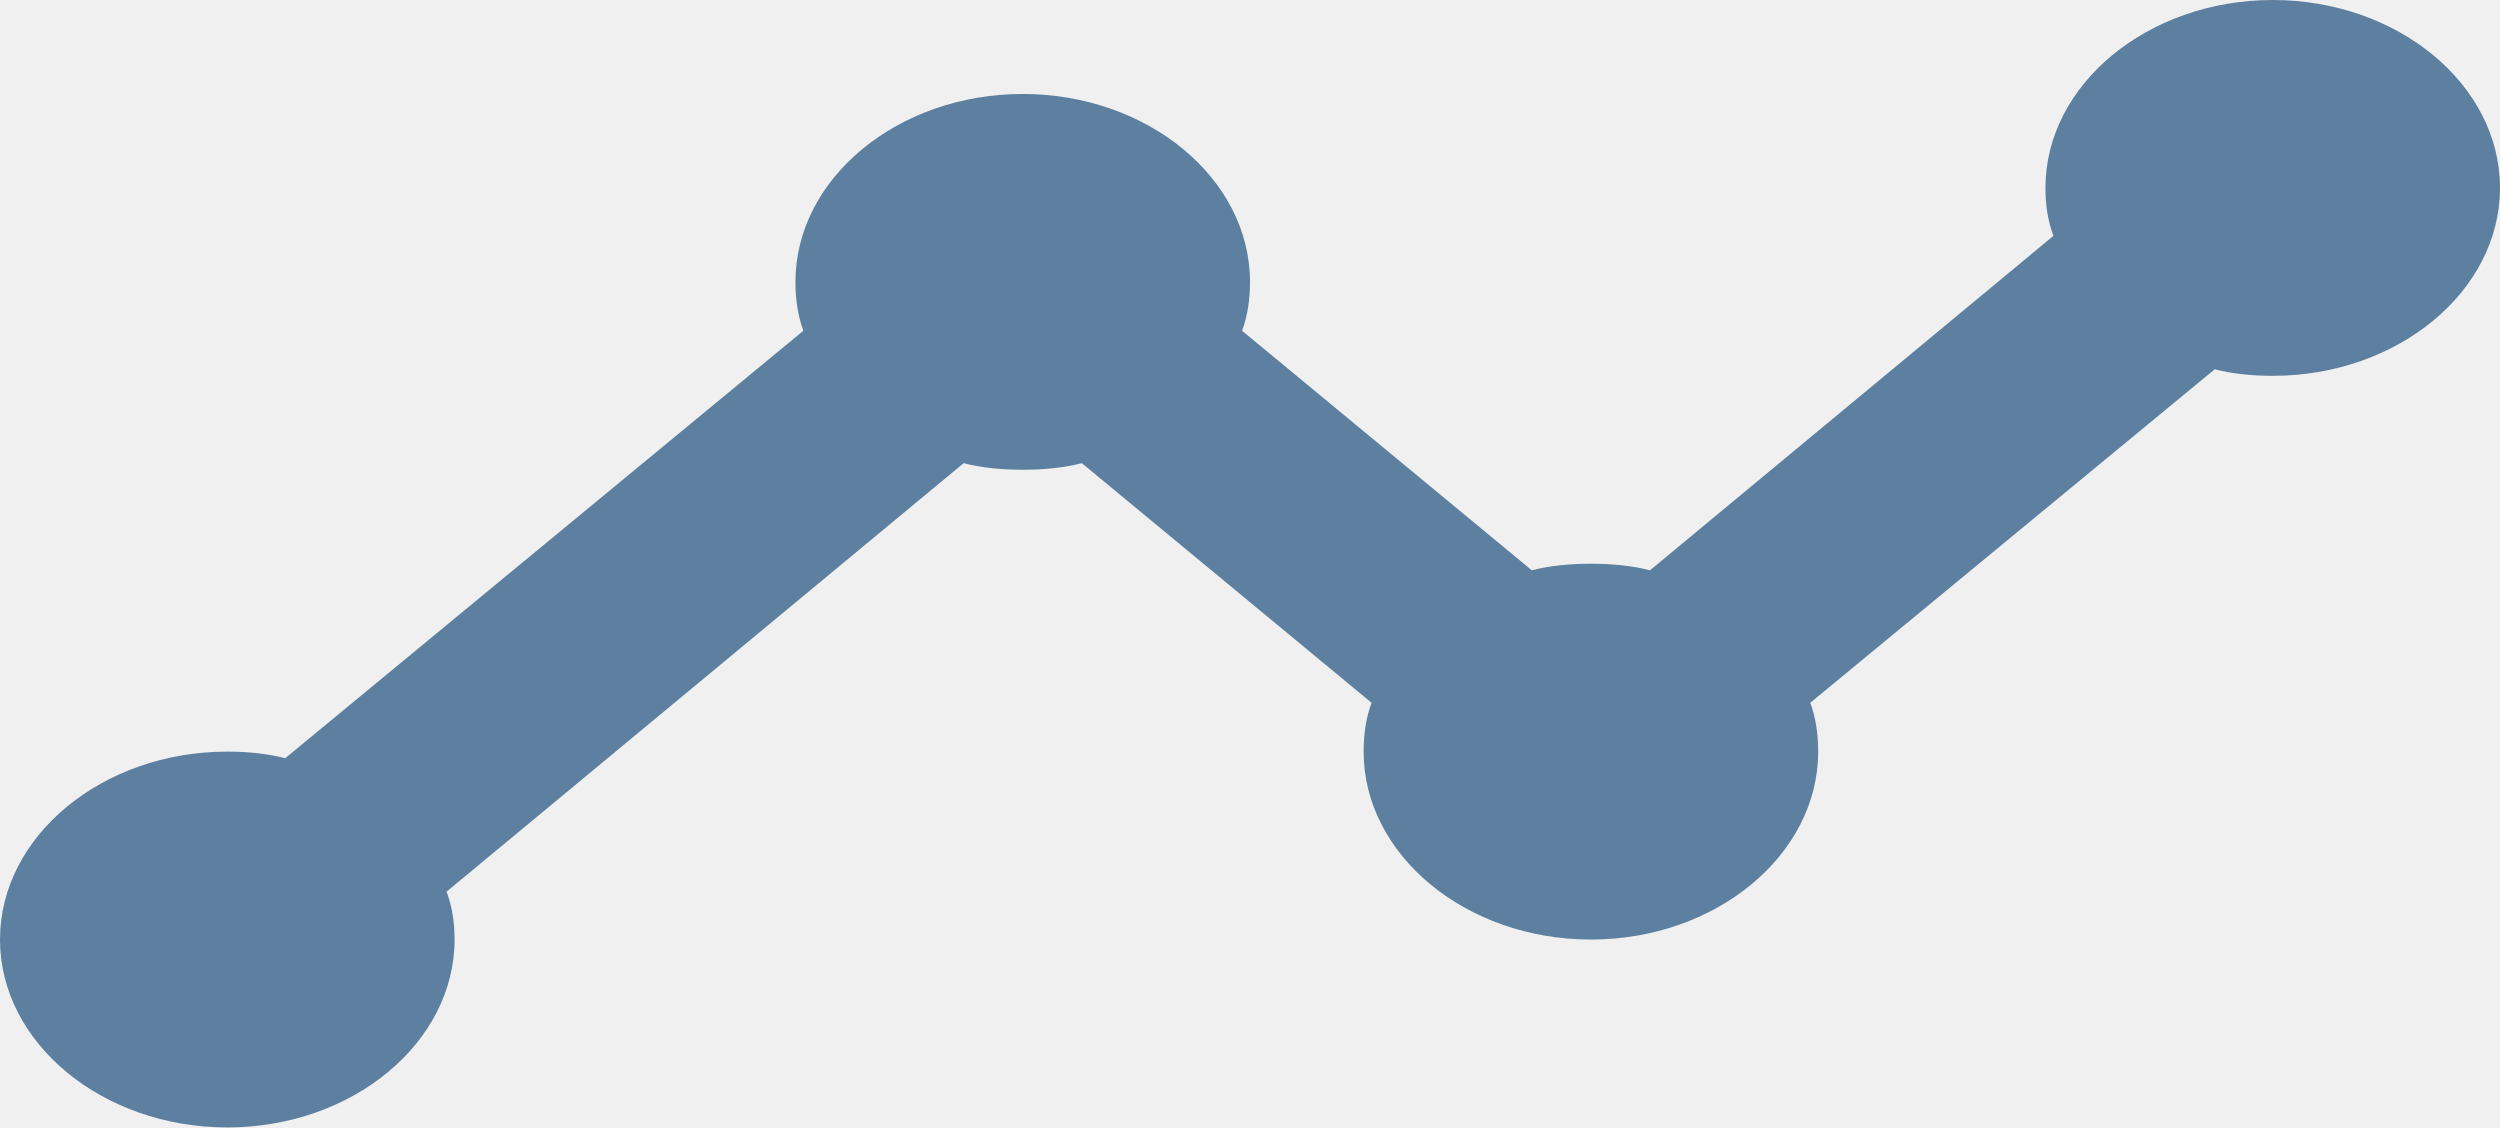
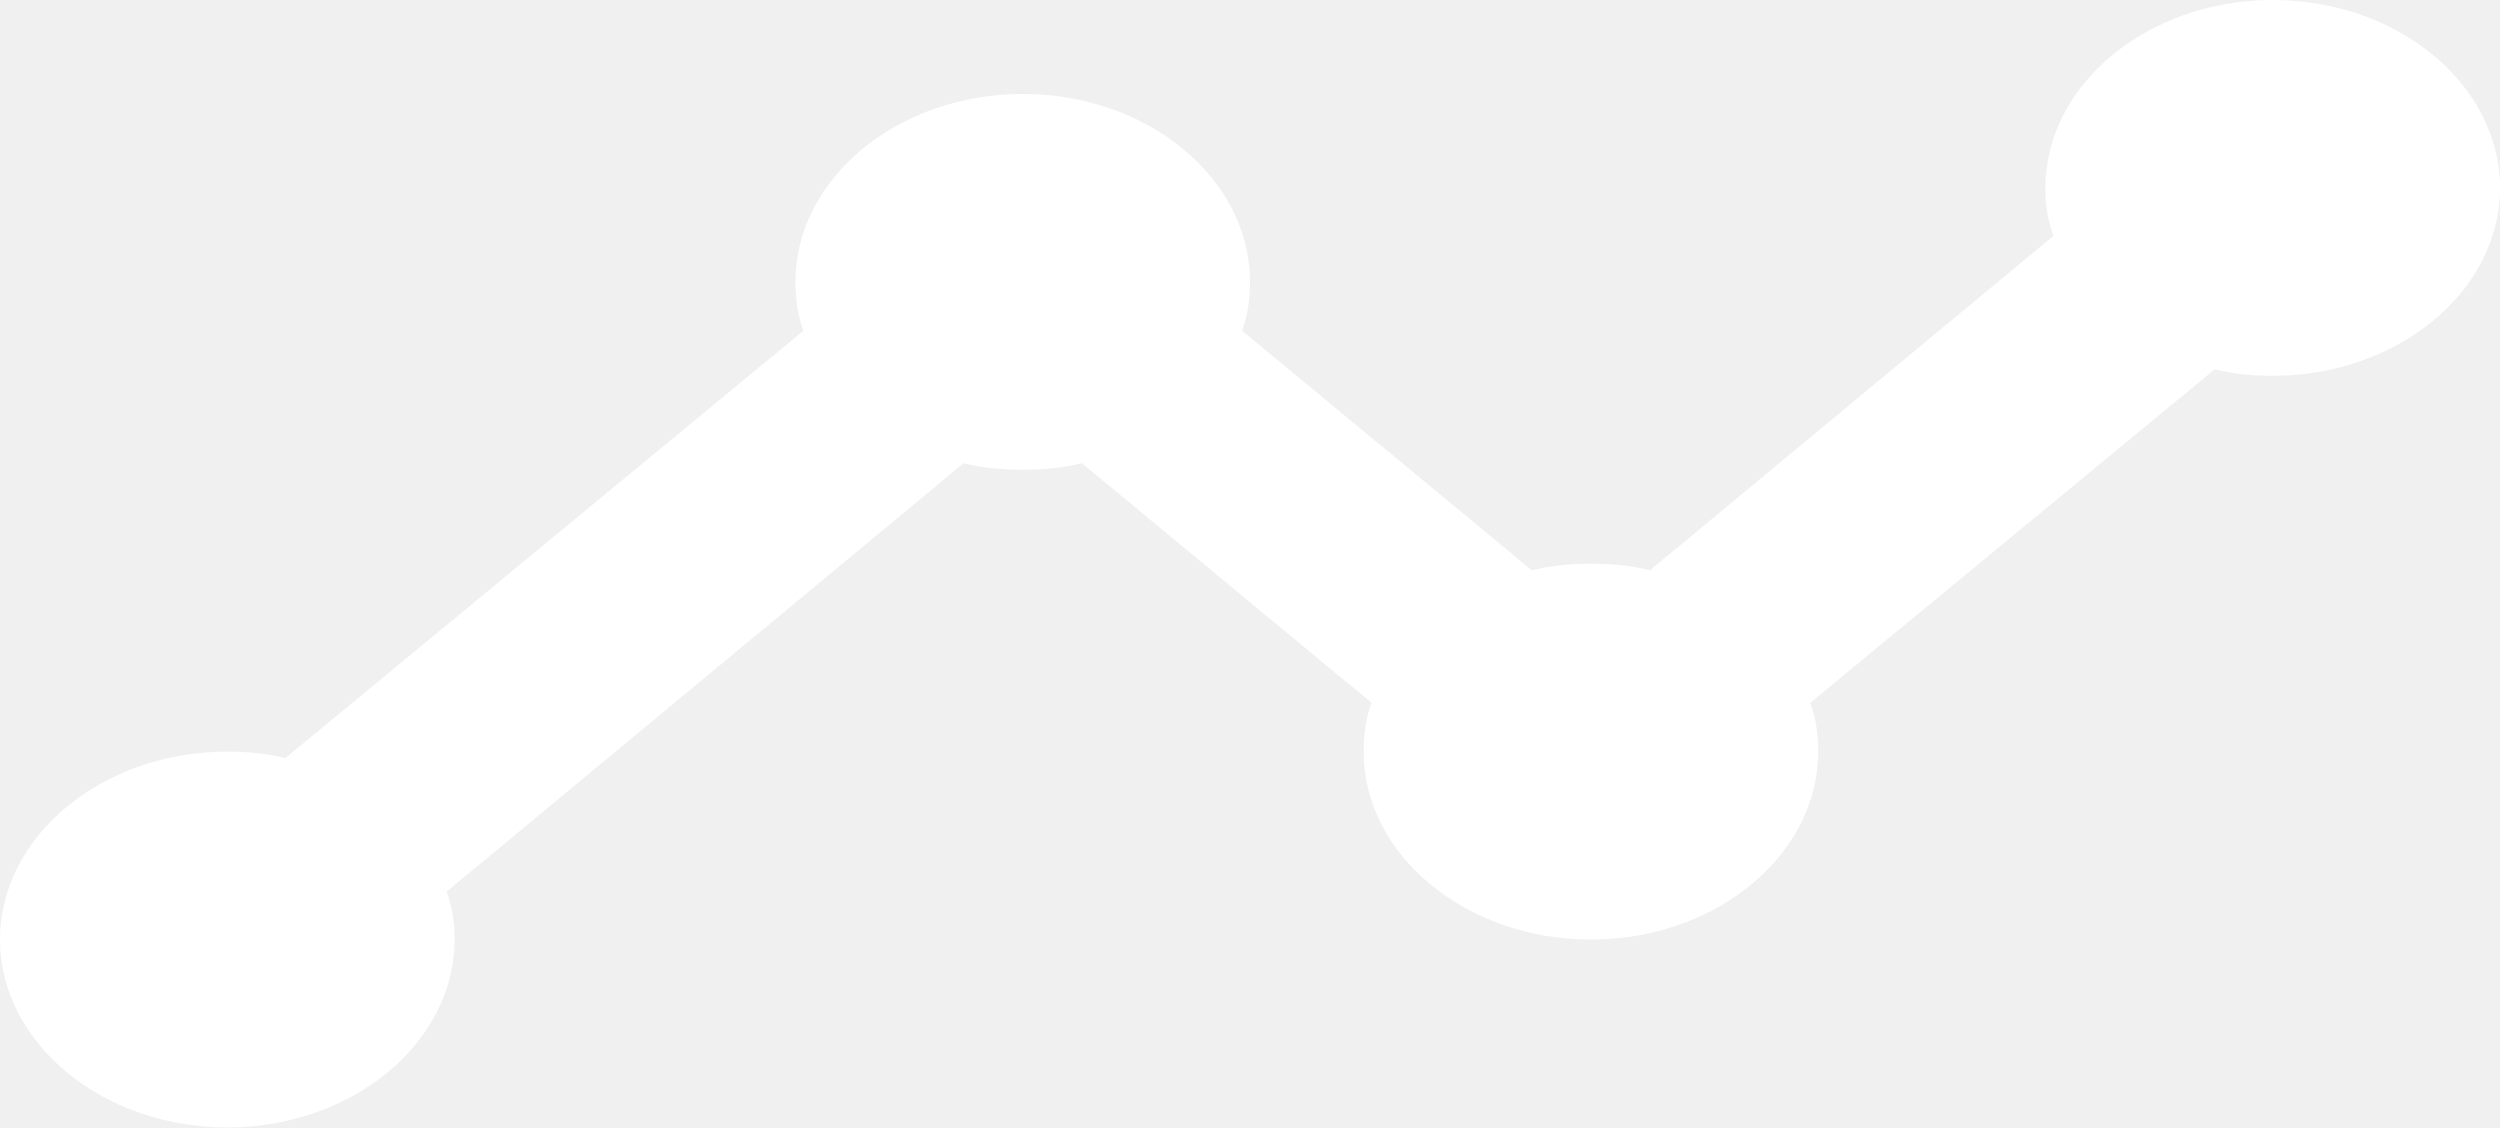
- <svg xmlns="http://www.w3.org/2000/svg" width="51" height="23" viewBox="0 0 51 23">
-   <path fill="#5D80A0" fill-rule="evenodd" d="M51 3.833c0 2.109-2.086 3.834-4.636 3.834-.418 0-.812-.039-1.183-.134l-8.252 6.804c.116.306.162.651.162.996 0 2.109-2.086 3.834-4.636 3.834-2.55 0-4.637-1.725-4.637-3.834 0-.345.047-.69.162-.996l-5.91-4.888c-.372.096-.79.134-1.206.134-.418 0-.835-.038-1.206-.134L9.11 18.19c.116.307.163.633.163.978C9.273 21.275 7.186 23 4.636 23 2.086 23 0 21.275 0 19.167c0-2.109 2.086-3.834 4.636-3.834.418 0 .812.039 1.183.134l10.57-8.72c-.115-.307-.162-.652-.162-.997 0-2.108 2.087-3.833 4.637-3.833 2.55 0 4.636 1.725 4.636 3.833 0 .345-.046.69-.162.997l5.911 4.887c.371-.096.788-.134 1.206-.134.417 0 .834.038 1.205.134l8.23-6.823c-.116-.307-.163-.633-.163-.978C41.727 1.725 43.814 0 46.364 0 48.914 0 51 1.725 51 3.833z" />
+ <svg xmlns="http://www.w3.org/2000/svg" width="51px" height="23px" viewBox="0 0 51 23" version="1.1">
+   <g id="Page-1" stroke="none" stroke-width="1" fill="none" fill-rule="evenodd">
+     <g id="Artboard" transform="translate(-343, -207)" fill="#FFFFFF">
+       <g id="mask" transform="translate(343, 207)">
+         <path d="M51,3.833 C51,5.942 48.914,7.667 46.364,7.667 C45.946,7.667 45.552,7.628 45.181,7.533 L36.929,14.337 C37.045,14.643 37.091,14.988 37.091,15.333 C37.091,17.442 35.005,19.167 32.455,19.167 C29.905,19.167 27.818,17.442 27.818,15.333 C27.818,14.988 27.865,14.643 27.98,14.337 L22.07,9.449 C21.698,9.545 21.28,9.583 20.864,9.583 C20.446,9.583 20.029,9.545 19.658,9.449 L9.11,18.19 C9.226,18.497 9.273,18.823 9.273,19.168 C9.273,21.275 7.186,23 4.636,23 C2.086,23 0,21.275 0,19.167 C0,17.058 2.086,15.333 4.636,15.333 C5.054,15.333 5.448,15.372 5.819,15.467 L16.389,6.747 C16.274,6.44 16.227,6.095 16.227,5.75 C16.227,3.642 18.314,1.917 20.864,1.917 C23.414,1.917 25.5,3.642 25.5,5.75 C25.5,6.095 25.454,6.44 25.338,6.747 L31.249,11.634 C31.62,11.538 32.037,11.5 32.455,11.5 C32.872,11.5 33.289,11.538 33.66,11.634 L41.89,4.811 C41.774,4.504 41.727,4.178 41.727,3.833 C41.727,1.725 43.814,0 46.364,0 C48.914,0 51,1.725 51,3.833 Z" id="Path" />
+       </g>
+     </g>
+   </g>
</svg>
